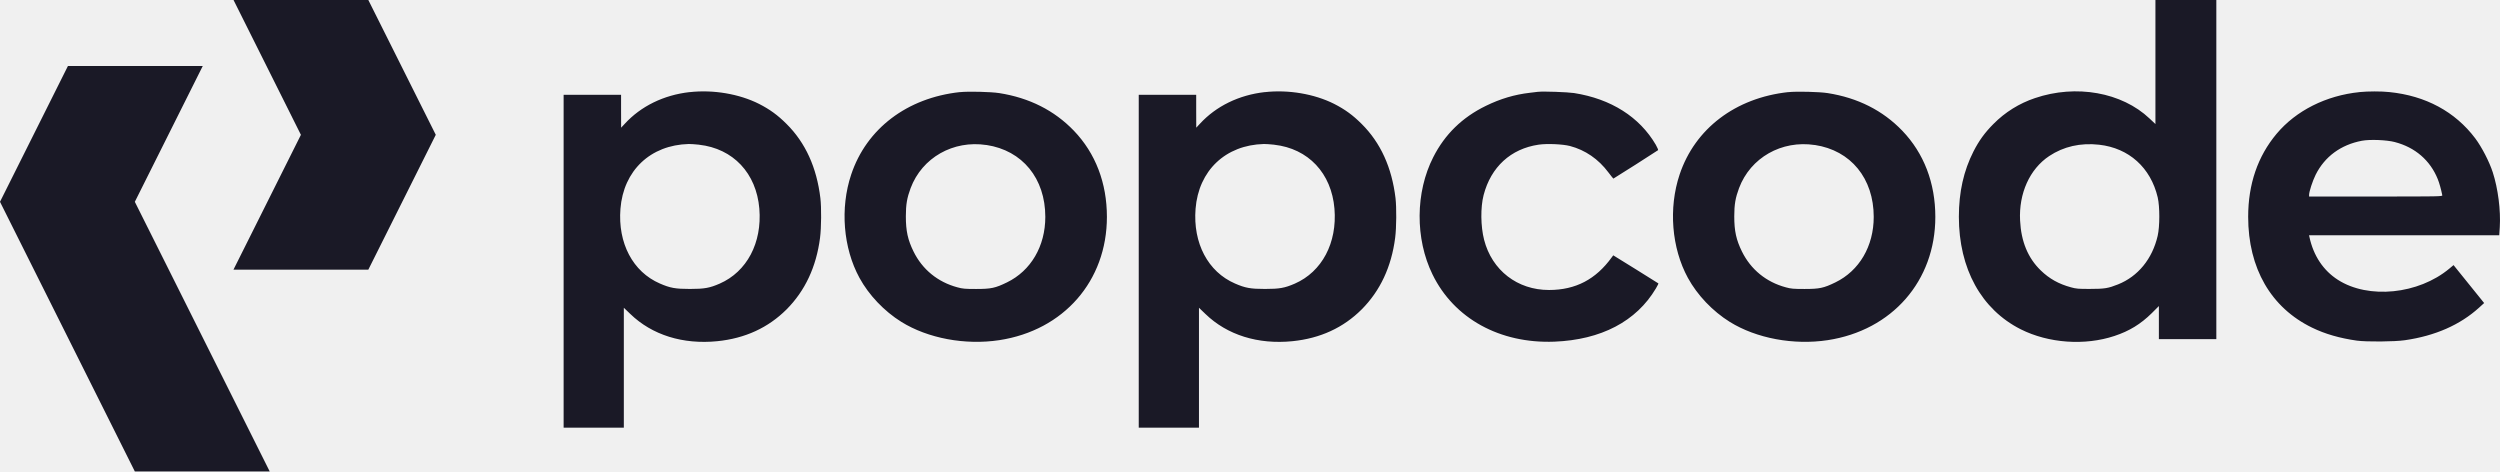
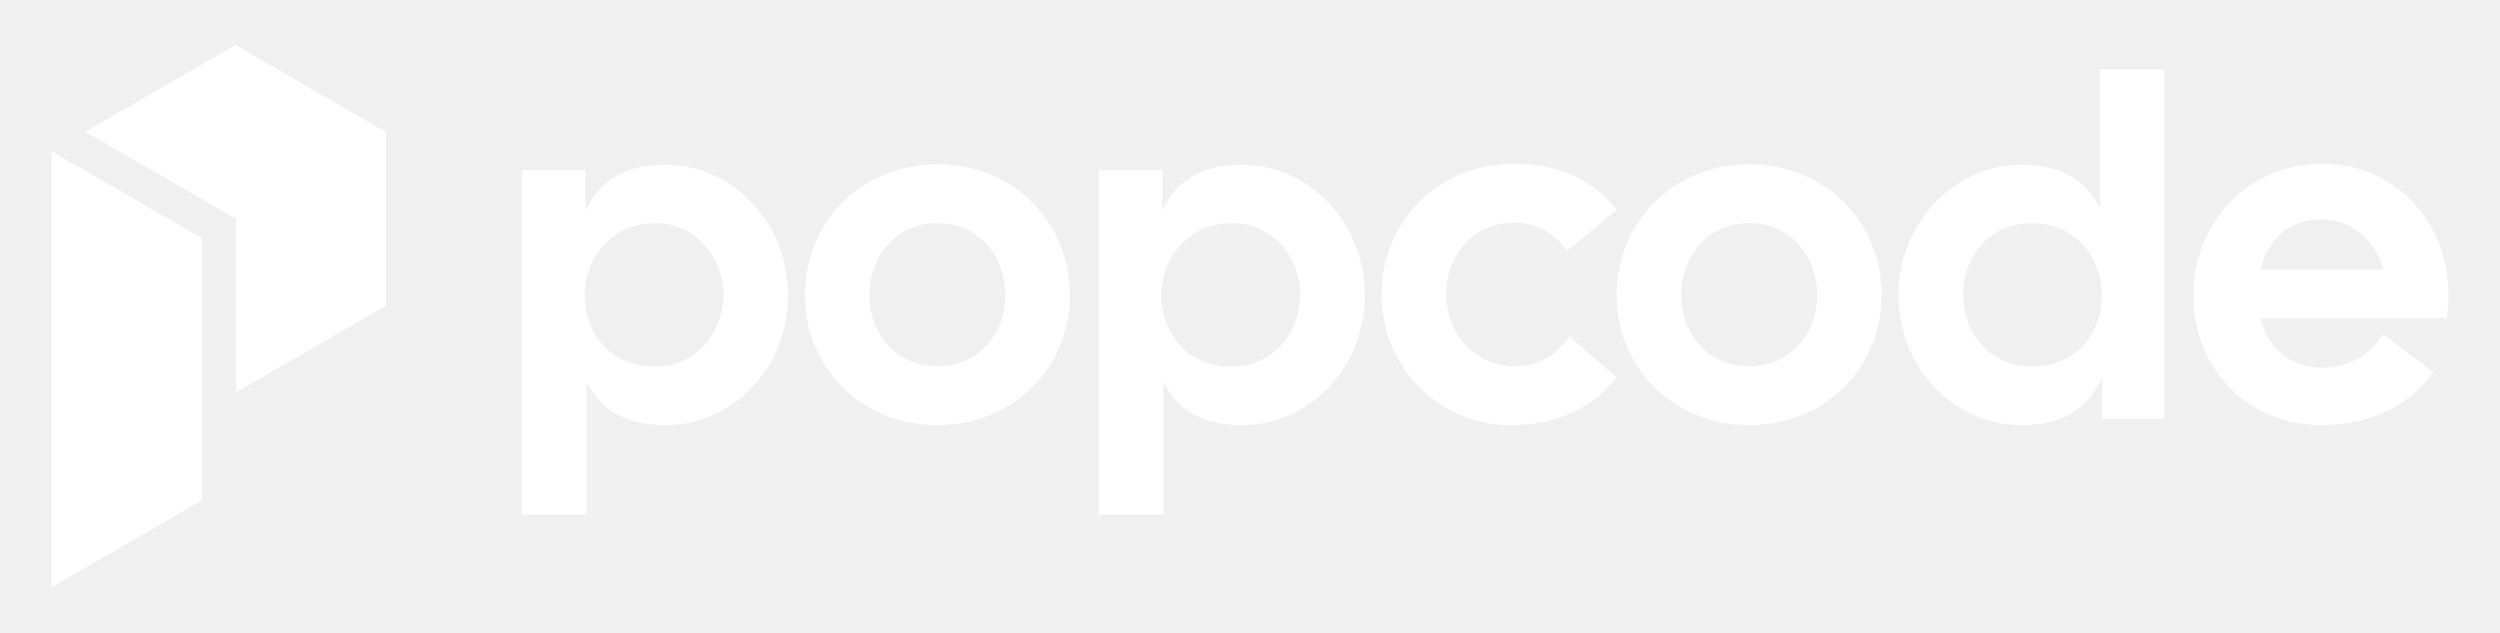
- <svg xmlns="http://www.w3.org/2000/svg" viewBox="0 0 169.617 31.986" overflow="visible">
-   <g>
-     <path d="M 18.299 31.986 L 9.148 31.986 L 0 13.692 L 4.608 4.48 L 13.756 4.48 L 9.148 13.692 Z" fill="rgb(26, 25, 38)" />
-     <path d="M 29.566 9.146 L 24.99 18.295 L 15.84 18.295 L 20.417 9.146 L 20.415 9.146 L 15.844 0 L 24.99 0 Z" fill="rgb(26, 25, 38)" />
-     <path d="M 146.239 4.208 L 146.239 8.416 L 145.839 8.04 C 143.96 6.262 140.862 5.707 138.068 6.655 C 137.004 7.011 136.039 7.611 135.251 8.408 C 134.663 8.999 134.274 9.533 133.894 10.276 C 133.227 11.591 132.903 13.032 132.903 14.708 C 132.903 18.231 134.428 20.995 137.105 22.343 C 138.988 23.287 141.443 23.465 143.459 22.794 C 144.468 22.461 145.243 21.986 145.994 21.244 L 146.473 20.764 L 146.473 23.008 L 150.371 23.008 L 150.371 0 L 146.239 0 L 146.239 4.208 Z M 142.42 9.819 C 144.44 10.043 145.918 11.373 146.394 13.393 C 146.539 14.021 146.539 15.365 146.39 16.004 C 146.028 17.568 145.056 18.755 143.699 19.296 C 143.032 19.563 142.779 19.602 141.802 19.602 C 141.019 19.606 140.864 19.592 140.511 19.494 C 139.681 19.269 139.04 18.912 138.459 18.347 C 137.59 17.507 137.125 16.385 137.056 14.957 C 136.962 13.125 137.708 11.469 139.028 10.59 C 140.009 9.937 141.16 9.678 142.422 9.819 L 142.42 9.819 Z M 46.787 6.249 C 45.034 6.448 43.486 7.202 42.387 8.4 L 42.142 8.663 L 42.138 7.545 L 42.138 6.431 L 38.24 6.431 L 38.24 29.017 L 42.325 29.017 L 42.325 20.881 L 42.762 21.299 C 44.241 22.731 46.336 23.383 48.669 23.149 C 50.556 22.957 52.116 22.237 53.365 20.993 C 54.619 19.734 55.384 18.105 55.637 16.138 C 55.727 15.443 55.735 14.082 55.661 13.448 C 55.412 11.363 54.648 9.683 53.361 8.405 C 52.765 7.81 52.228 7.42 51.5 7.049 C 50.148 6.368 48.381 6.072 46.787 6.252 L 46.787 6.25 Z M 47.429 9.819 C 49.744 10.078 51.317 11.749 51.519 14.158 C 51.71 16.477 50.674 18.435 48.828 19.243 C 48.147 19.539 47.796 19.604 46.809 19.604 C 45.822 19.604 45.467 19.539 44.771 19.236 C 42.935 18.443 41.911 16.495 42.095 14.166 C 42.301 11.569 44.129 9.837 46.729 9.77 C 46.866 9.77 47.18 9.788 47.429 9.817 Z M 65.122 6.249 C 61.544 6.639 58.793 8.724 57.75 11.843 C 56.989 14.119 57.206 16.824 58.313 18.853 C 58.952 20.022 59.986 21.111 61.155 21.839 C 62.954 22.957 65.489 23.43 67.798 23.079 C 72.169 22.412 75.1 19.059 75.1 14.716 C 75.1 12.416 74.329 10.4 72.857 8.867 C 71.533 7.492 69.838 6.637 67.8 6.317 C 67.223 6.227 65.691 6.19 65.124 6.252 L 65.122 6.25 Z M 66.929 9.837 C 69.367 10.204 70.921 12.106 70.921 14.716 C 70.921 16.703 69.944 18.37 68.32 19.159 C 67.527 19.545 67.245 19.606 66.225 19.606 C 65.469 19.606 65.306 19.591 64.957 19.494 C 63.623 19.137 62.58 18.282 61.981 17.066 C 61.591 16.273 61.459 15.671 61.459 14.676 C 61.459 13.872 61.538 13.421 61.783 12.764 C 62.562 10.694 64.671 9.497 66.929 9.84 Z M 85.807 6.249 C 84.055 6.448 82.507 7.202 81.407 8.4 L 81.162 8.663 L 81.158 7.545 L 81.158 6.431 L 77.26 6.431 L 77.26 29.017 L 81.346 29.017 L 81.346 20.881 L 81.782 21.299 C 83.261 22.731 85.356 23.383 87.689 23.149 C 89.576 22.957 91.137 22.237 92.385 20.993 C 93.639 19.734 94.404 18.105 94.657 16.138 C 94.747 15.443 94.755 14.082 94.682 13.448 C 94.433 11.363 93.668 9.683 92.381 8.405 C 91.785 7.81 91.249 7.42 90.521 7.049 C 89.168 6.368 87.402 6.072 85.807 6.252 L 85.807 6.25 Z M 86.449 9.819 C 88.764 10.078 90.337 11.749 90.539 14.158 C 90.731 16.477 89.694 18.435 87.849 19.243 C 87.167 19.539 86.816 19.604 85.829 19.604 C 84.842 19.604 84.487 19.539 83.791 19.236 C 81.956 18.443 80.932 16.495 81.115 14.166 C 81.321 11.569 83.149 9.837 85.75 9.77 C 85.886 9.77 86.2 9.788 86.449 9.817 Z M 104.377 6.225 C 104.301 6.235 104.034 6.268 103.789 6.296 C 102.761 6.415 101.795 6.7 100.807 7.184 C 99.202 7.967 98.031 9.113 97.244 10.66 C 96.028 13.04 96.004 16.196 97.193 18.623 C 98.649 21.609 101.758 23.322 105.458 23.181 C 108.628 23.055 111.018 21.807 112.346 19.571 C 112.45 19.394 112.53 19.238 112.516 19.228 C 112.501 19.214 111.806 18.782 110.972 18.262 L 109.454 17.323 L 109.356 17.454 C 108.271 18.957 106.904 19.671 105.101 19.675 C 102.951 19.679 101.223 18.341 100.691 16.267 C 100.457 15.351 100.442 14.074 100.659 13.234 C 101.156 11.326 102.504 10.092 104.391 9.815 C 104.964 9.732 106.017 9.778 106.515 9.905 C 107.561 10.182 108.448 10.792 109.13 11.704 C 109.303 11.928 109.45 12.118 109.462 12.118 C 109.486 12.118 112.43 10.244 112.495 10.188 C 112.514 10.17 112.444 10.005 112.34 9.821 C 111.236 7.934 109.303 6.708 106.794 6.313 C 106.368 6.248 104.671 6.186 104.375 6.229 Z M 121.327 6.249 C 117.749 6.639 114.998 8.724 113.956 11.843 C 113.195 14.119 113.411 16.824 114.518 18.853 C 115.157 20.022 116.191 21.111 117.36 21.839 C 119.159 22.957 121.694 23.43 124.003 23.079 C 128.374 22.412 131.306 19.059 131.306 14.716 C 131.306 12.416 130.534 10.4 129.062 8.867 C 127.738 7.492 126.043 6.637 124.005 6.317 C 123.428 6.227 121.896 6.19 121.329 6.252 L 121.327 6.25 Z M 123.134 9.837 C 125.572 10.204 127.126 12.106 127.126 14.716 C 127.126 16.703 126.149 18.37 124.525 19.159 C 123.732 19.545 123.451 19.606 122.431 19.606 C 121.674 19.606 121.511 19.591 121.162 19.494 C 119.828 19.137 118.786 18.282 118.186 17.066 C 117.796 16.273 117.664 15.671 117.664 14.676 C 117.664 13.872 117.743 13.421 117.988 12.764 C 118.767 10.694 120.876 9.497 123.134 9.84 Z M 160.09 6.249 C 157.818 6.48 155.78 7.504 154.461 9.076 C 153.18 10.602 152.531 12.495 152.531 14.71 C 152.531 18.198 154.075 20.877 156.874 22.233 C 157.747 22.659 158.748 22.947 159.903 23.11 C 160.566 23.2 162.457 23.186 163.166 23.082 C 165.214 22.786 166.899 22.049 168.194 20.875 L 168.541 20.56 L 167.503 19.273 L 166.465 17.986 L 166.179 18.225 C 164.084 19.971 160.69 20.314 158.62 18.986 C 157.628 18.351 156.961 17.348 156.69 16.089 L 156.661 15.963 L 169.565 15.963 L 169.602 15.408 C 169.673 14.282 169.484 12.793 169.126 11.69 C 168.892 10.965 168.38 9.98 167.939 9.389 C 166.573 7.575 164.572 6.496 162.112 6.247 C 161.557 6.187 160.67 6.19 160.088 6.247 L 160.09 6.25 Z M 162.485 9.64 C 163.856 9.996 164.88 10.88 165.392 12.147 C 165.5 12.413 165.616 12.822 165.702 13.25 C 165.716 13.33 165.477 13.333 161.19 13.333 L 156.664 13.333 L 156.664 13.221 C 156.664 13.001 156.902 12.273 157.11 11.855 C 157.726 10.625 158.816 9.821 160.247 9.55 C 160.792 9.446 161.928 9.493 162.487 9.639 L 162.485 9.639 Z" fill="rgb(26,25,38)" />
-   </g>
+ <svg xmlns="http://www.w3.org/2000/svg" id="Camada_1" viewBox="0 0 1030.98 260.76">
+   <defs>
+     <style>.cls-1{fill:#fff;}</style>
+   </defs>
+   <polygon class="cls-1" points="21.25 62.37 21.25 242.19 83.19 206.43 83.19 98.45 83.19 98.13 21.25 62.37" />
+   <polygon class="cls-1" points="97.31 18.71 97.06 18.57 35.12 54.32 97.31 90.24 97.31 161.81 159.25 126.05 159.25 126 159.25 54.53 159.25 54.48 97.31 18.71" />
+   <path class="cls-1" d="M215.26,70.11h26.25v16.58c5.53-11.25,14.8-18.75,32.76-18.75,28.23,0,50.73,24.28,50.73,53.88s-22.5,53.49-50.73,53.49c-17.57,0-26.84-7.11-32.37-17.76v54.67h-26.65V70.11ZM269.93,151.23c16.97,0,28.42-14.01,28.42-29.61s-11.45-29.61-28.42-29.61-28.82,13.82-28.82,29.8,11.25,29.41,28.82,29.41Z" />
+   <path class="cls-1" d="M331.91,121.62c0-29.61,22.9-53.88,54.67-53.88s54.67,24.28,54.67,53.88-22.9,53.69-54.67,53.69-54.67-24.08-54.67-53.69ZM386.59,151.03c16.97,0,28.03-13.42,28.03-29.41s-11.05-29.61-28.03-29.61-28.03,13.62-28.03,29.61,11.05,29.41,28.03,29.41Z" />
+   <path class="cls-1" d="M453.11,70.11h26.25v16.58c5.53-11.25,14.8-18.75,32.76-18.75,28.23,0,50.73,24.28,50.73,53.88s-22.5,53.49-50.73,53.49c-17.57,0-26.84-7.11-32.37-17.76v54.67h-26.65V70.11ZM507.78,151.23c16.97,0,28.42-14.01,28.42-29.61s-11.45-29.61-28.42-29.61-28.82,13.82-28.82,29.8,11.25,29.41,28.82,29.41Z" />
+   <path class="cls-1" d="M569.76,121.43c0-29.8,22.9-53.69,54.28-53.88,18.75-.2,33.95,7.11,42.63,19.15l-20.53,16.78c-4.74-7.11-12.63-11.65-21.71-11.65-16.98,0-28.03,13.62-28.03,29.61s11.65,29.61,28.62,29.61c10.26,0,16.97-5.13,22.3-12.24l19.34,16.78c-9.67,12.43-23.88,19.74-44.02,19.74-29.41,0-52.9-24.08-52.9-53.88Z" />
+   <path class="cls-1" d="M666.67,121.62c0-29.61,22.9-53.88,54.67-53.88s54.67,24.28,54.67,53.88-22.9,53.69-54.67,53.69-54.67-24.08-54.67-53.69ZM721.35,151.03c16.97,0,28.03-13.42,28.03-29.41s-11.05-29.61-28.03-29.61-28.03,13.62-28.03,29.61,11.05,29.41,28.03,29.41Z" />
+   <path class="cls-1" d="M782.93,121.82c0-29.61,22.5-53.88,50.73-53.88,17.57,0,26.84,7.1,32.37,17.96V28.66h26.65v144.09h-25.86v-16.78c-5.53,11.65-14.8,19.34-33.16,19.34-28.22,0-50.73-23.88-50.73-53.49ZM838,151.23c17.57,0,28.82-13.42,28.82-29.41s-11.25-29.8-28.82-29.8-28.42,13.62-28.42,29.61,11.45,29.61,28.42,29.61Z" />
+   <path class="cls-1" d="M904.52,121.62c0-29.61,22.3-54.08,53.09-54.08s52.11,24.47,52.11,54.08c0,2.96-.2,6.12-.79,9.47h-76.78c2.96,12.04,12.04,20.53,25.46,20.53,11.45,0,20.33-5.92,25.07-13.82l20.72,15.59c-8.29,12.83-25.46,21.91-45.79,21.91-31.78,0-53.09-24.08-53.09-53.69ZM982.88,111.16c-2.96-11.45-12.63-20.72-25.66-20.72s-22.11,8.49-25.07,20.72h50.73Z" />
</svg>
